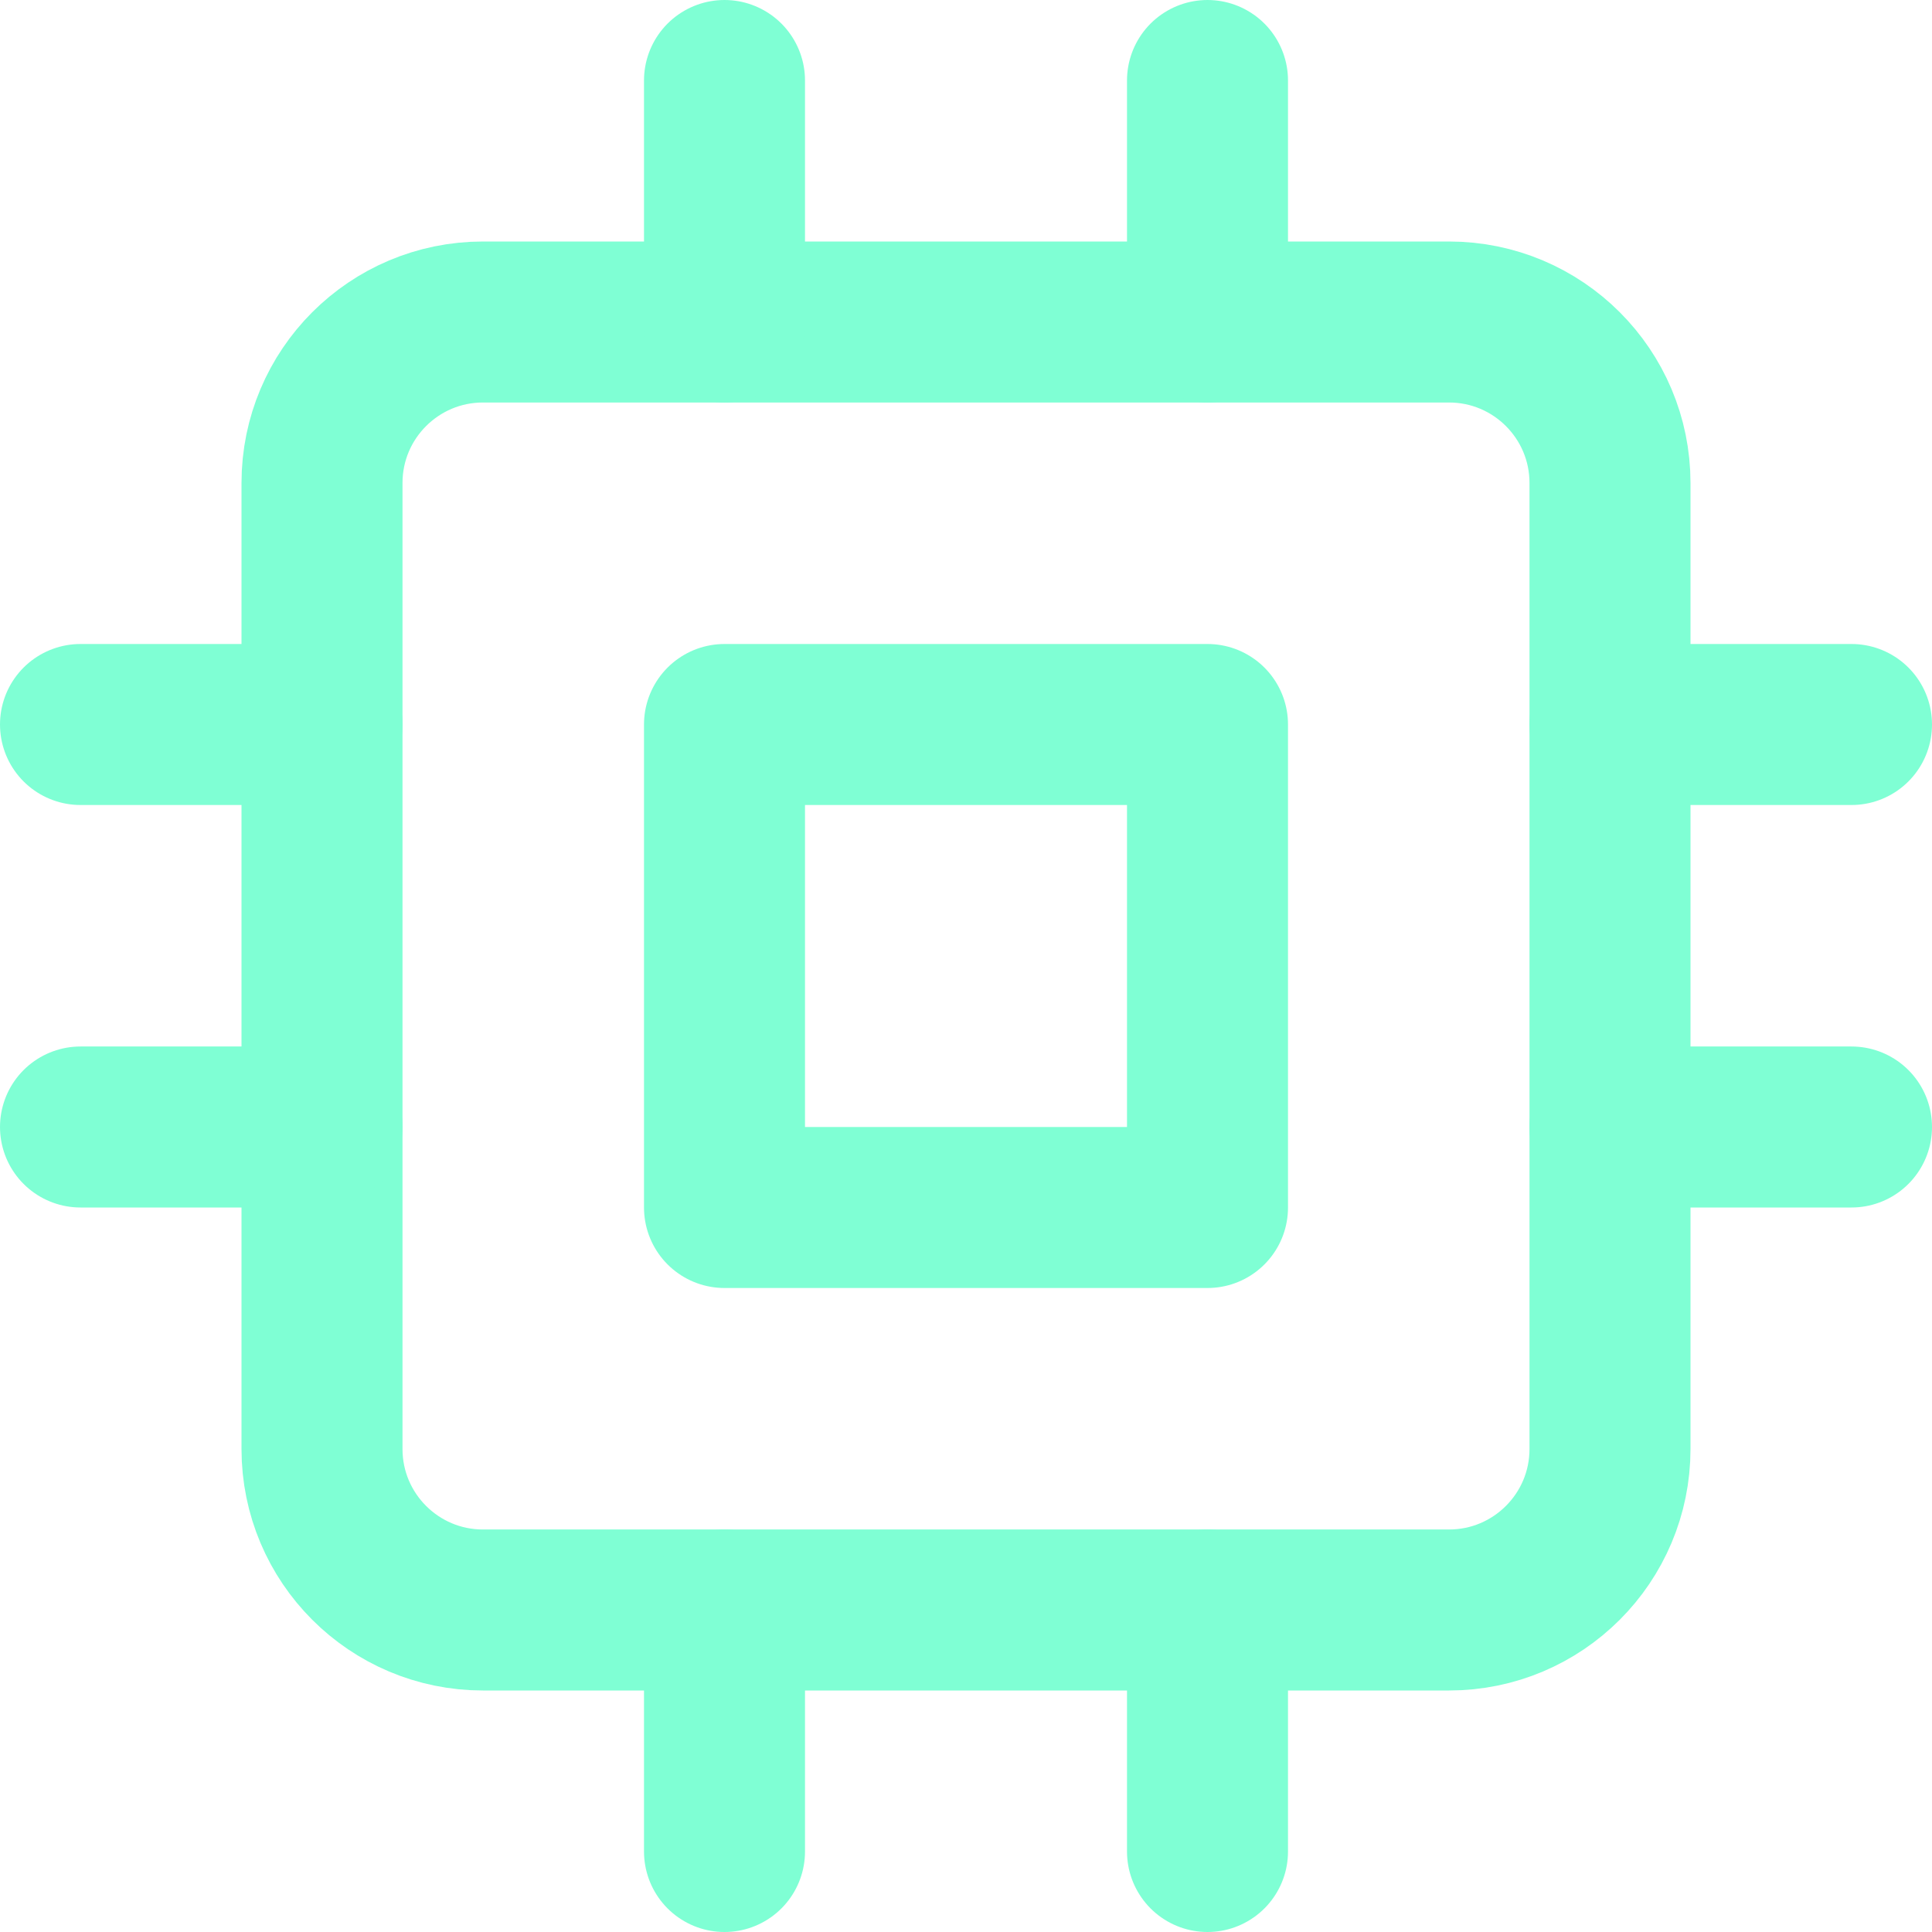
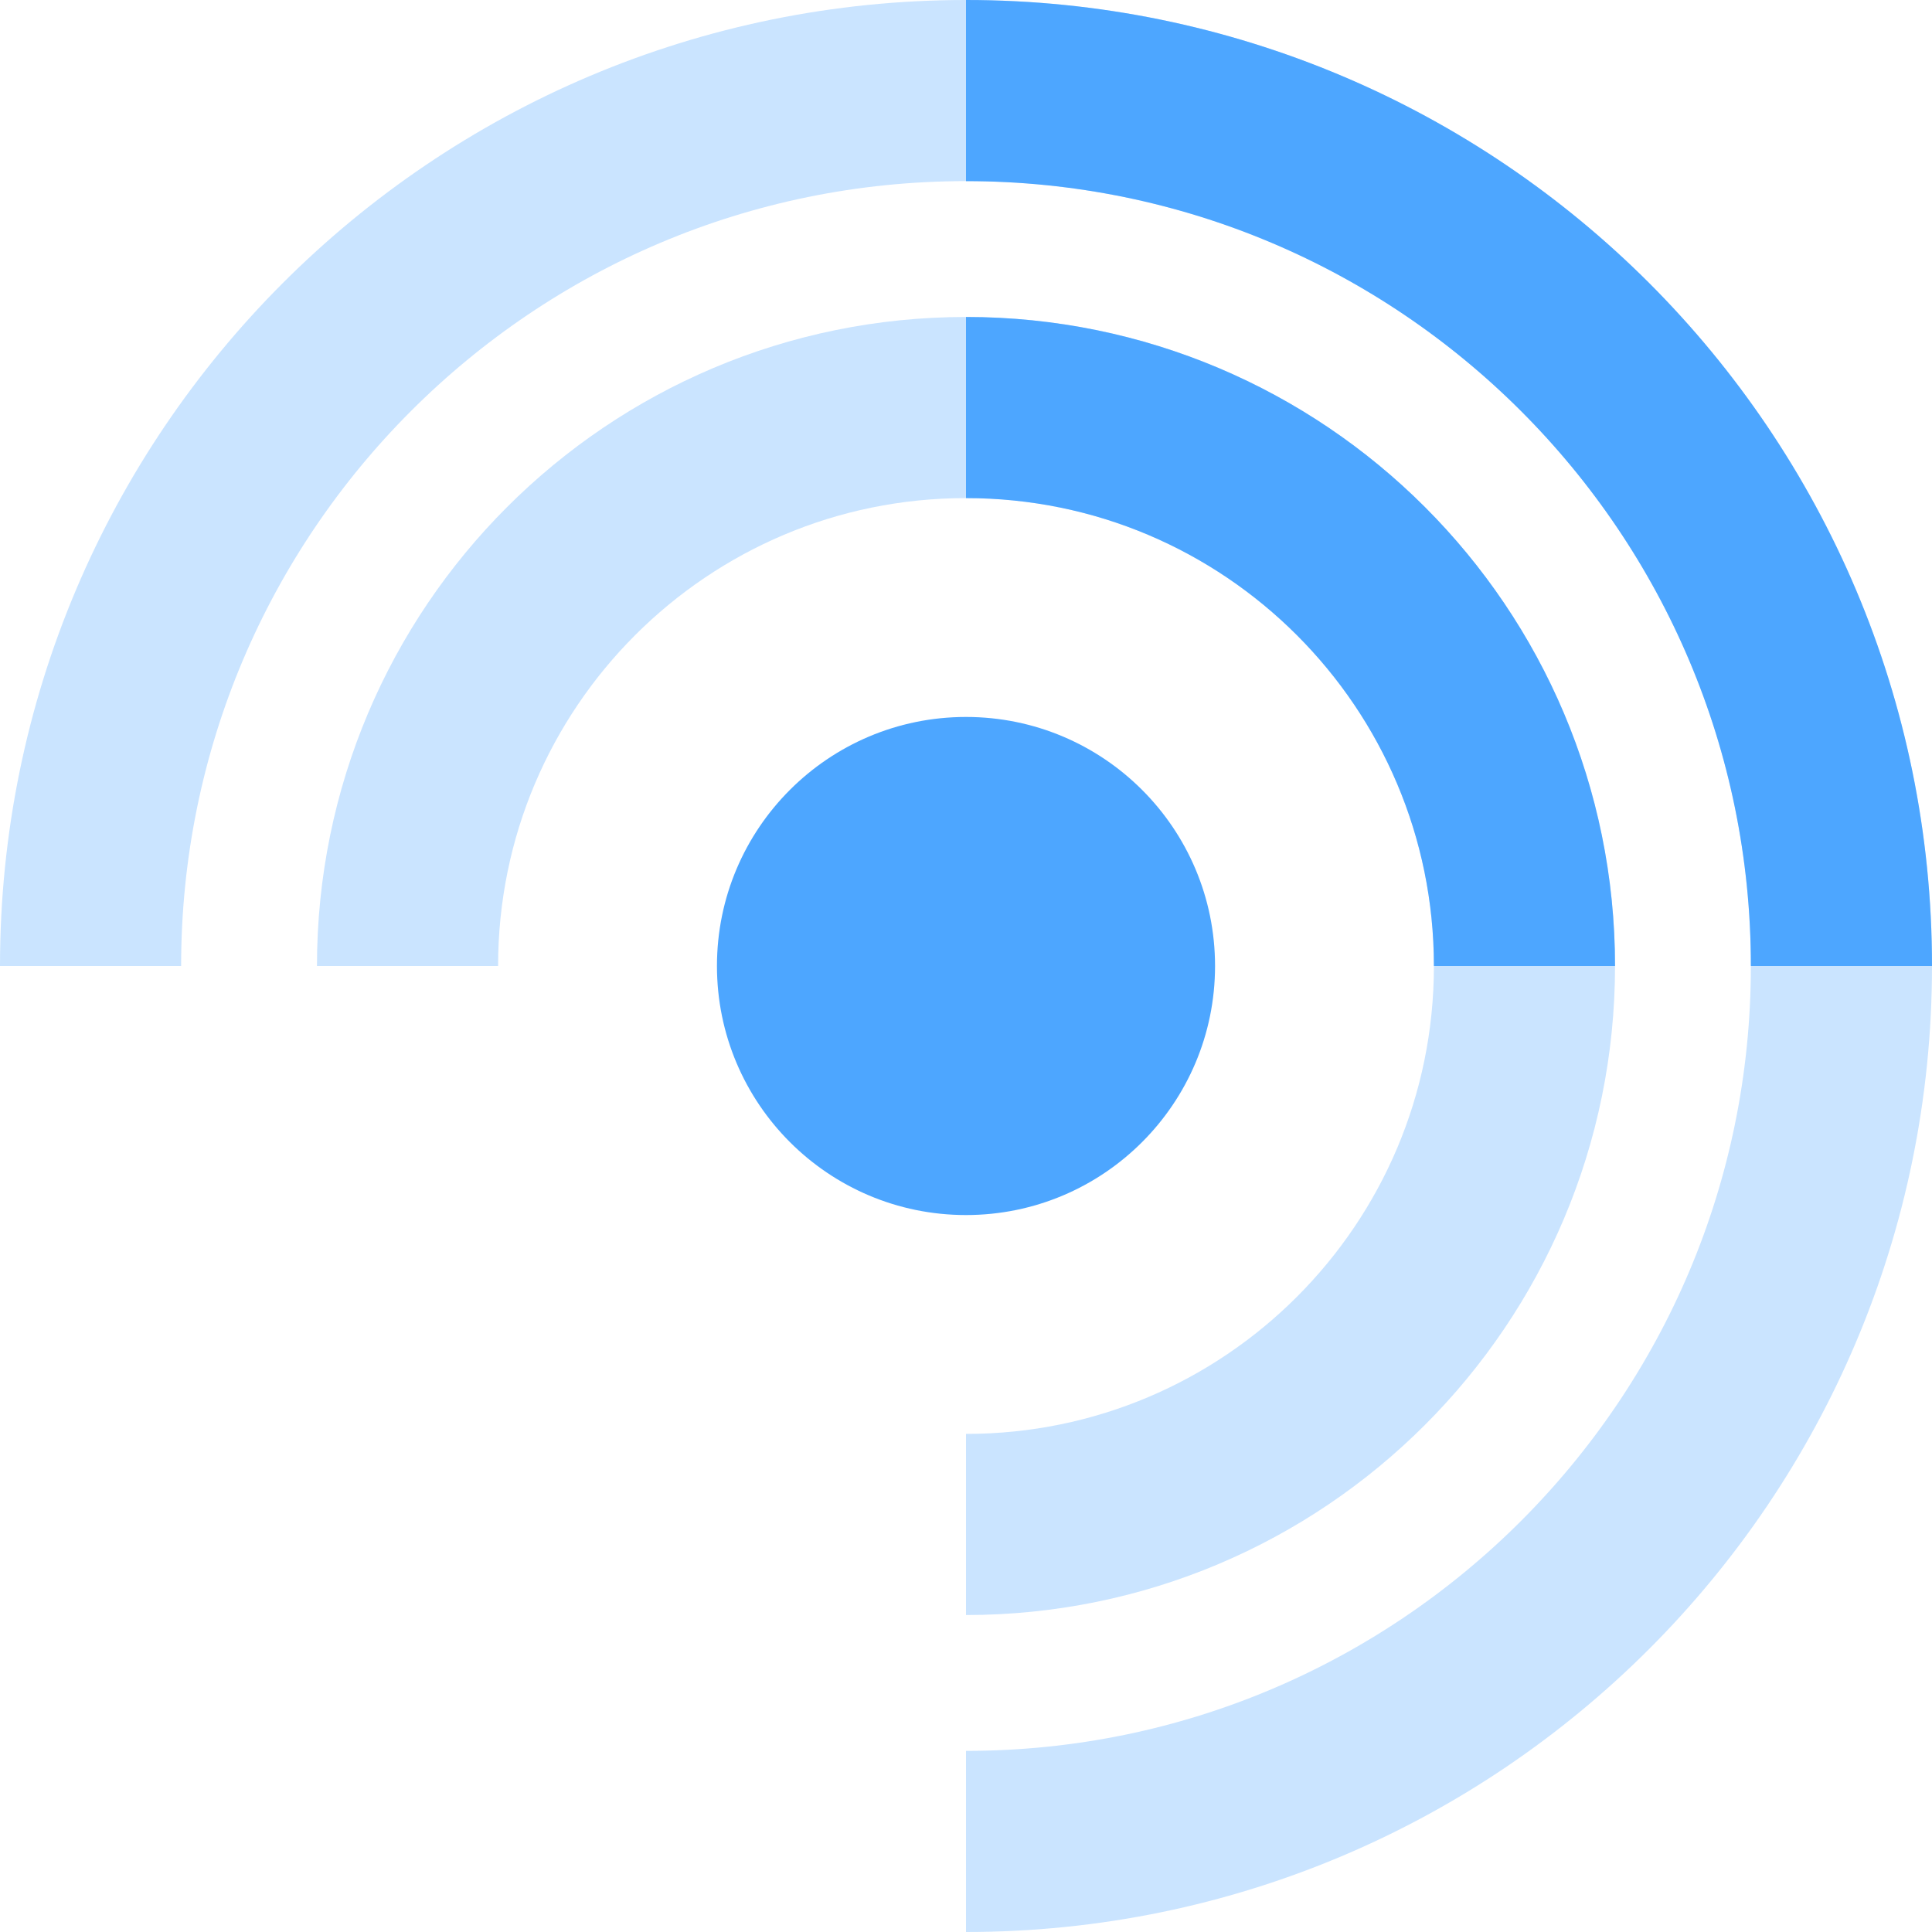
- <svg xmlns="http://www.w3.org/2000/svg" viewBox="0 0 24 24" fill="none" stroke="aquamarine" stroke-width="2" stroke-linecap="round" stroke-linejoin="round" class="feather feather-cpu">
-   <rect x="4" y="4" width="16" height="16" rx="2" ry="2" />
-   <rect x="9" y="9" width="6" height="6" />
-   <line x1="9" y1="1" x2="9" y2="4" />
-   <line x1="15" y1="1" x2="15" y2="4" />
-   <line x1="9" y1="20" x2="9" y2="23" />
-   <line x1="15" y1="20" x2="15" y2="23" />
-   <line x1="20" y1="9" x2="23" y2="9" />
-   <line x1="20" y1="14" x2="23" y2="14" />
-   <line x1="1" y1="9" x2="4" y2="9" />
-   <line x1="1" y1="14" x2="4" y2="14" />
+ <svg xmlns="http://www.w3.org/2000/svg" viewBox="0 0 256 256">
+   <circle fill="#4DA6FF" cx="128" cy="128" r="33" />
+   <g fill="none" stroke="#4DA6FF" stroke-width="24">
+     <g stroke-opacity="0.3">
+       <path d="M12,128 A116,116 0 1,1 128,244" />
+       <path d="M54,128 A74,74 0 1,1 128,202" />
+     </g>
+     <path d="M128,12 A116,116 0 0,1 244,128" />
+     <path d="M128,54 A74,74 0 0,1 202,128" />
+   </g>
</svg>
